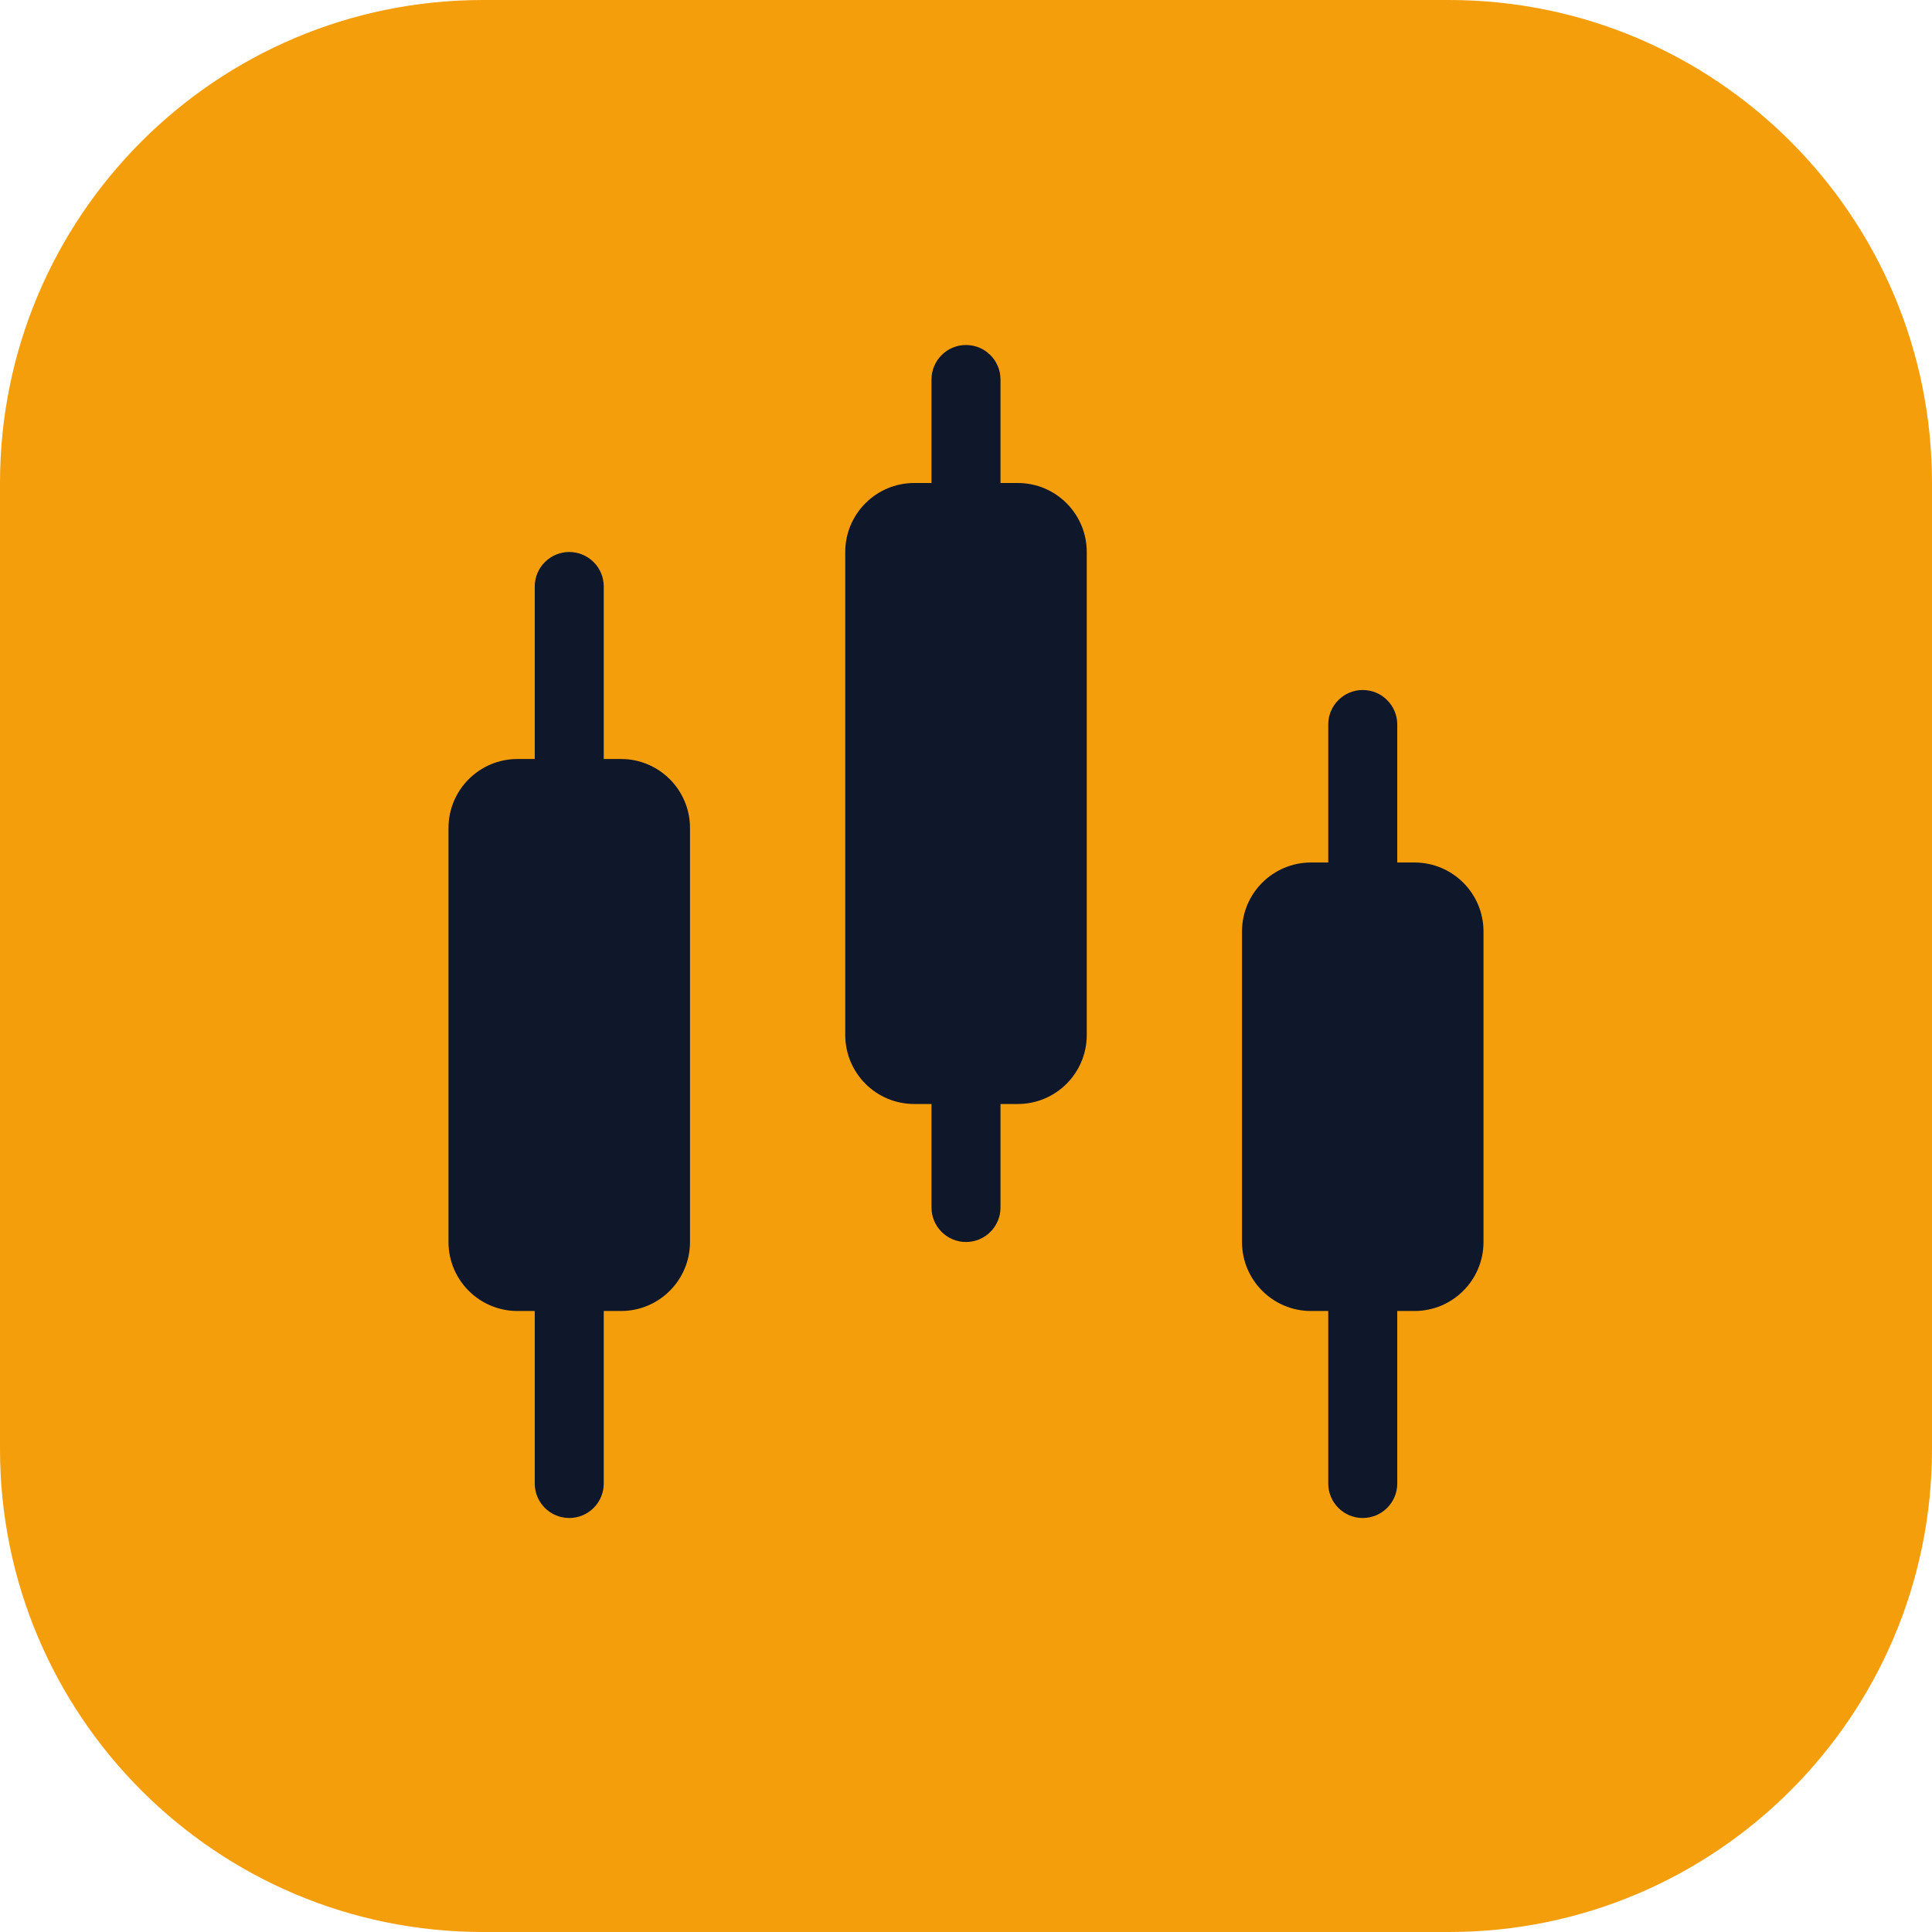
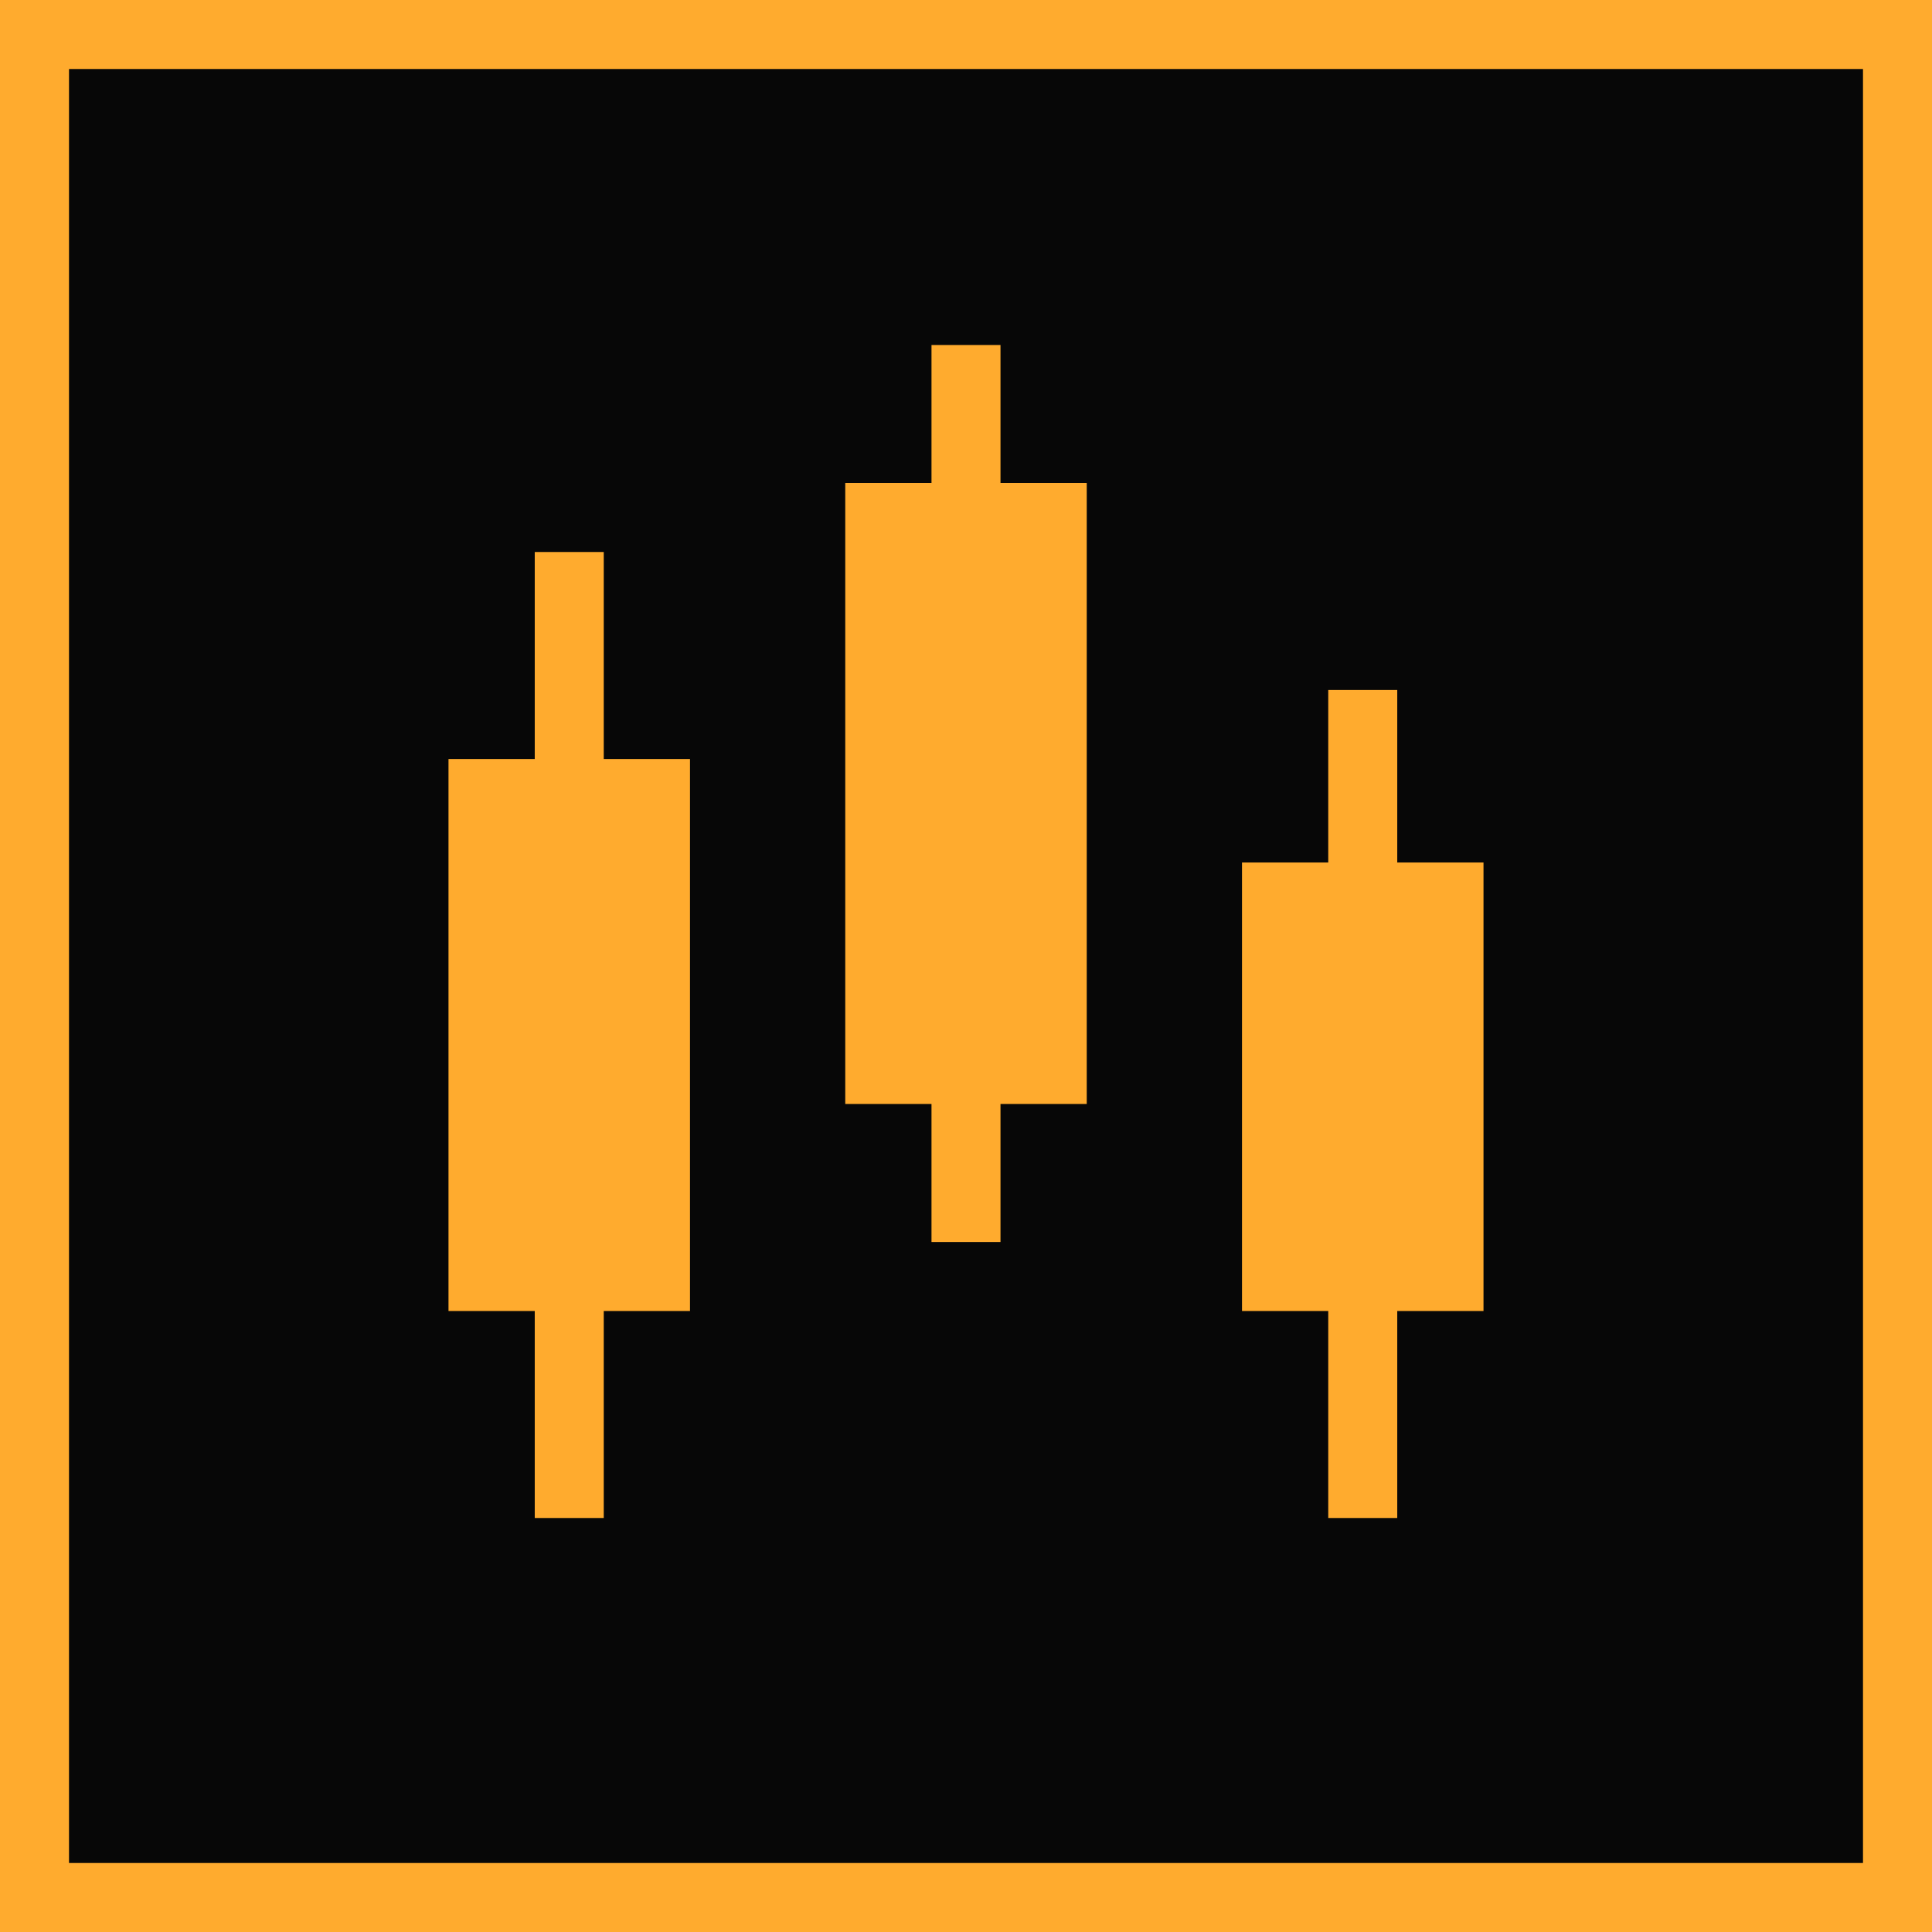
<svg xmlns="http://www.w3.org/2000/svg" viewBox="0 0 28 28">
-   <rect width="28" height="28" rx="7" fill="#f59e0b" />
-   <g fill="#0f172a">
-     <rect x="6.5" y="11" width="3.5" height="8" rx="1" />
-     <rect x="7.75" y="8" width="1" height="14" rx=".5" />
-     <rect x="12.25" y="7" width="3.5" height="9" rx="1" />
-     <rect x="13.5" y="5" width="1" height="13" rx=".5" />
-     <rect x="18" y="12.5" width="3.5" height="6.5" rx="1" />
-     <rect x="19.25" y="10" width="1" height="12" rx=".5" />
+   <rect width="28" height="28" fill="#070707" />
+   <rect x=".5" y=".5" width="27" height="27" fill="none" stroke="#ffab2e" />
+   <g fill="#ffab2e">
+     <rect x="6.5" y="11" width="3.5" height="8" />
+     <rect x="7.75" y="8" width="1" height="14" />
+     <rect x="12.25" y="7" width="3.5" height="9" />
+     <rect x="13.5" y="5" width="1" height="13" />
+     <rect x="18" y="12.5" width="3.5" height="6.5" />
+     <rect x="19.25" y="10" width="1" height="12" />
  </g>
</svg>
